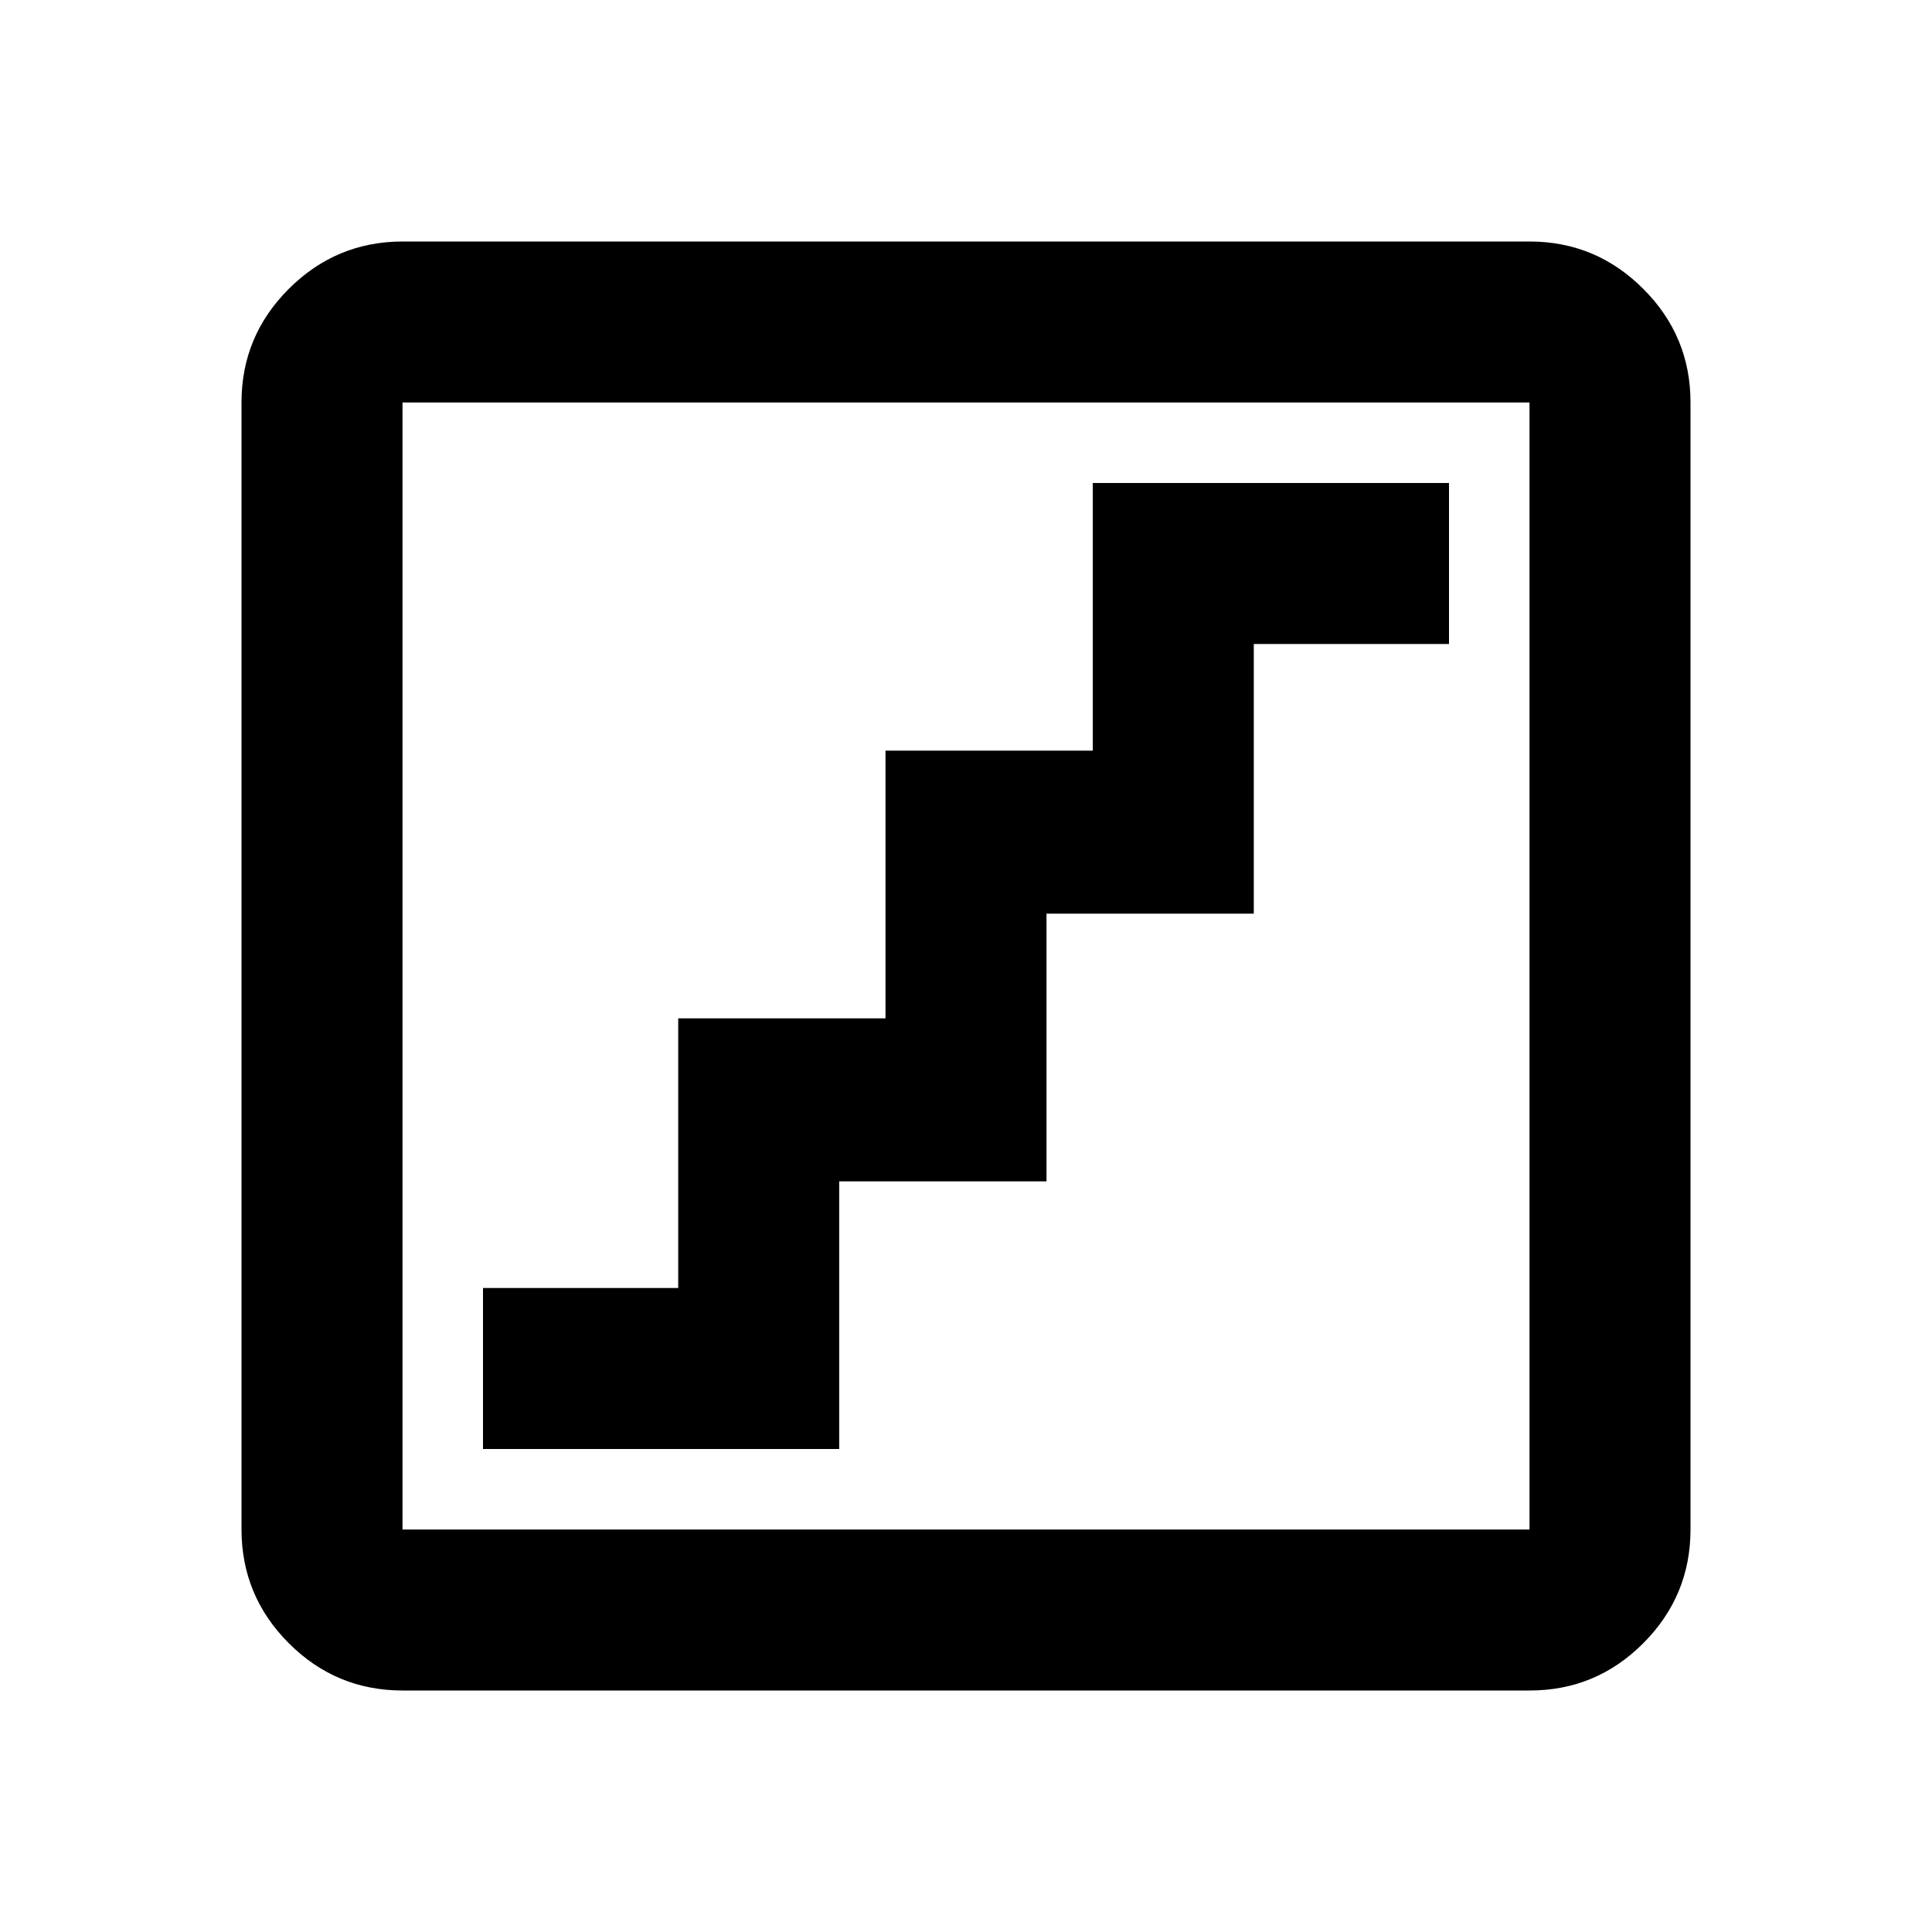
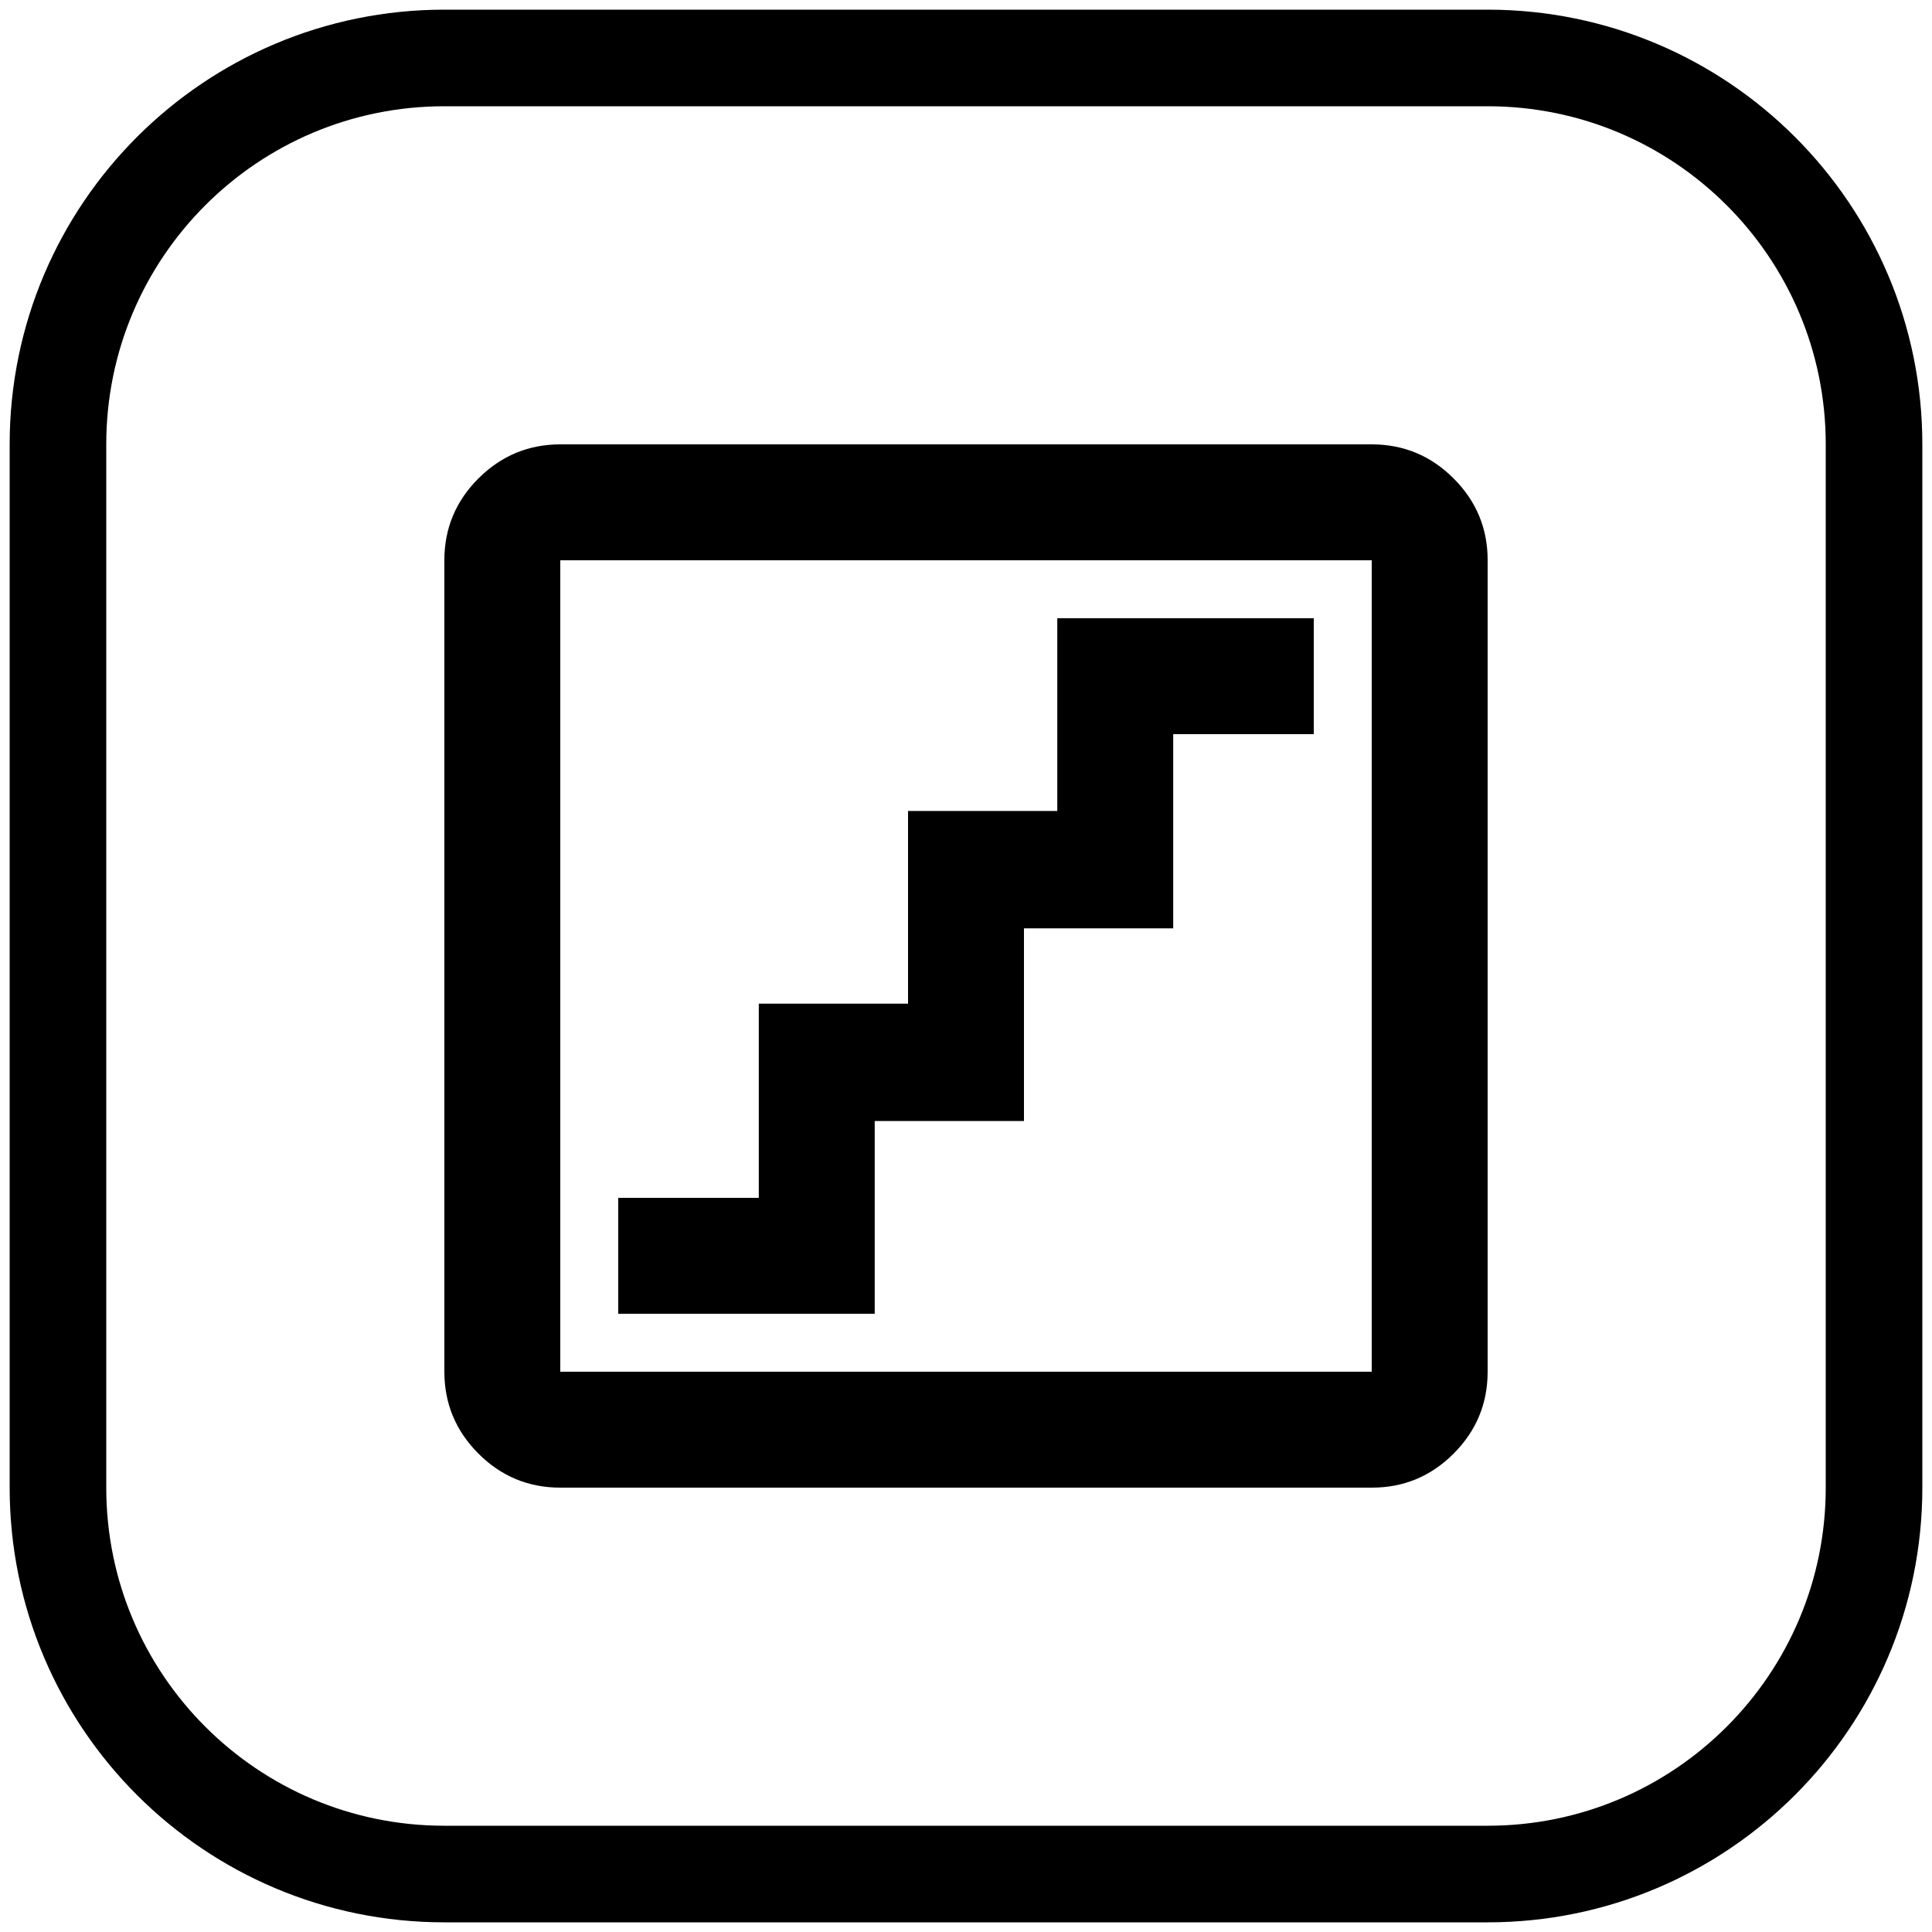
- <svg xmlns="http://www.w3.org/2000/svg" viewBox="0 0 24 24" width="24" height="24" fill="currentColor" color="currentColor">
-   <path fill="currentColor" d="M6 18h4.425v-3.325H13V11.35h2.575V8H18V6h-4.425v3.325H11v3.325H8.425V16H6zm-1 3q-.825 0-1.412-.587T3 19V5q0-.825.588-1.412T5 3h14q.825 0 1.413.588T21 5v14q0 .825-.587 1.413T19 21zm0-2h14V5H5zM5 5v14z" />
+ <svg xmlns="http://www.w3.org/2000/svg" viewBox="0 0 100 100" width="100" height="100">
+   <rect x="3" y="3" width="94" height="94" rx="20" ry="20" fill="none" stroke="currentColor" stroke-width="5" />
+   <g transform="translate(14.000 14.000) scale(3)" fill="currentColor" color="currentColor">
+     <path fill="currentColor" d="M6 18h4.425v-3.325H13V11.35h2.575V8H18V6h-4.425v3.325H11v3.325H8.425V16H6zm-1 3q-.825 0-1.412-.587T3 19V5q0-.825.588-1.412T5 3h14q.825 0 1.413.588T21 5v14q0 .825-.587 1.413T19 21zm0-2h14V5H5zM5 5v14z" />
+   </g>
</svg>
